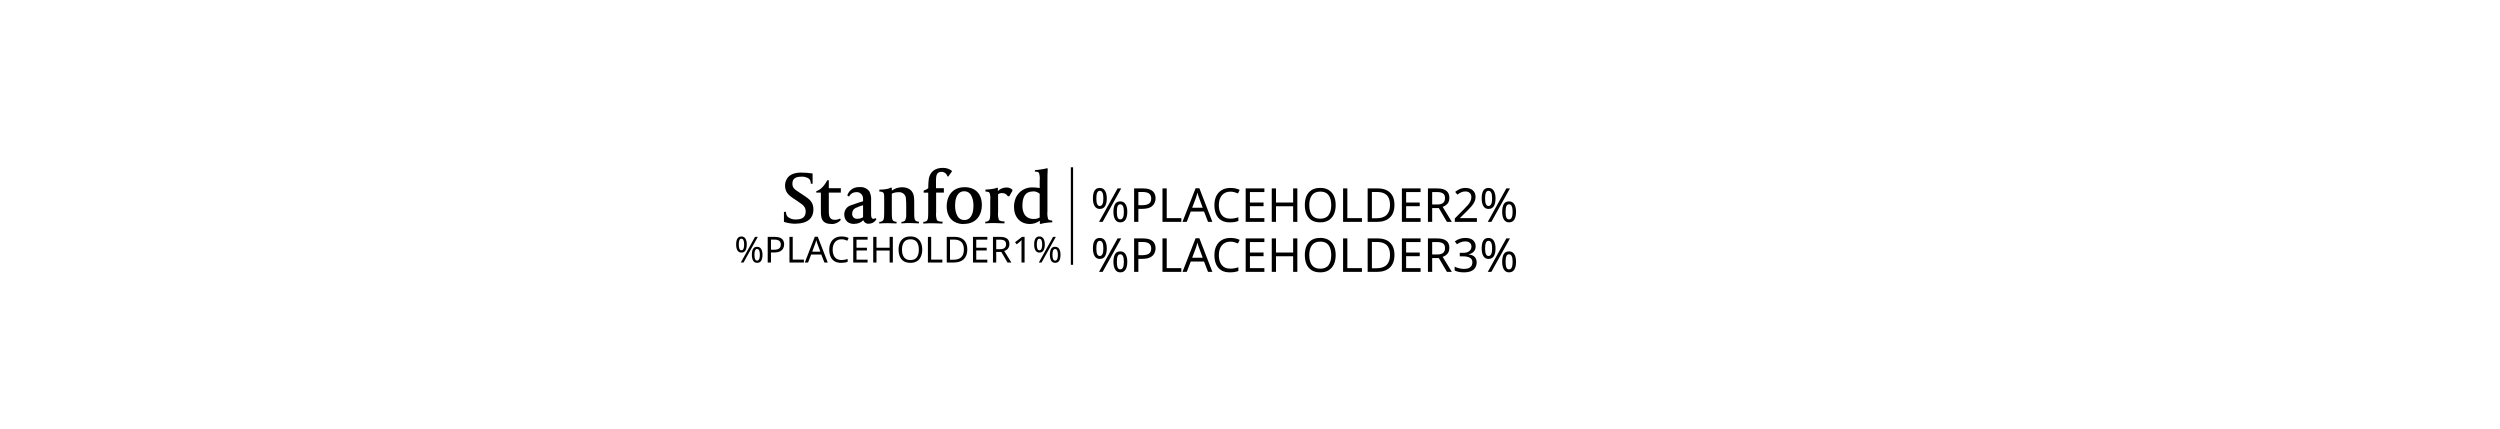
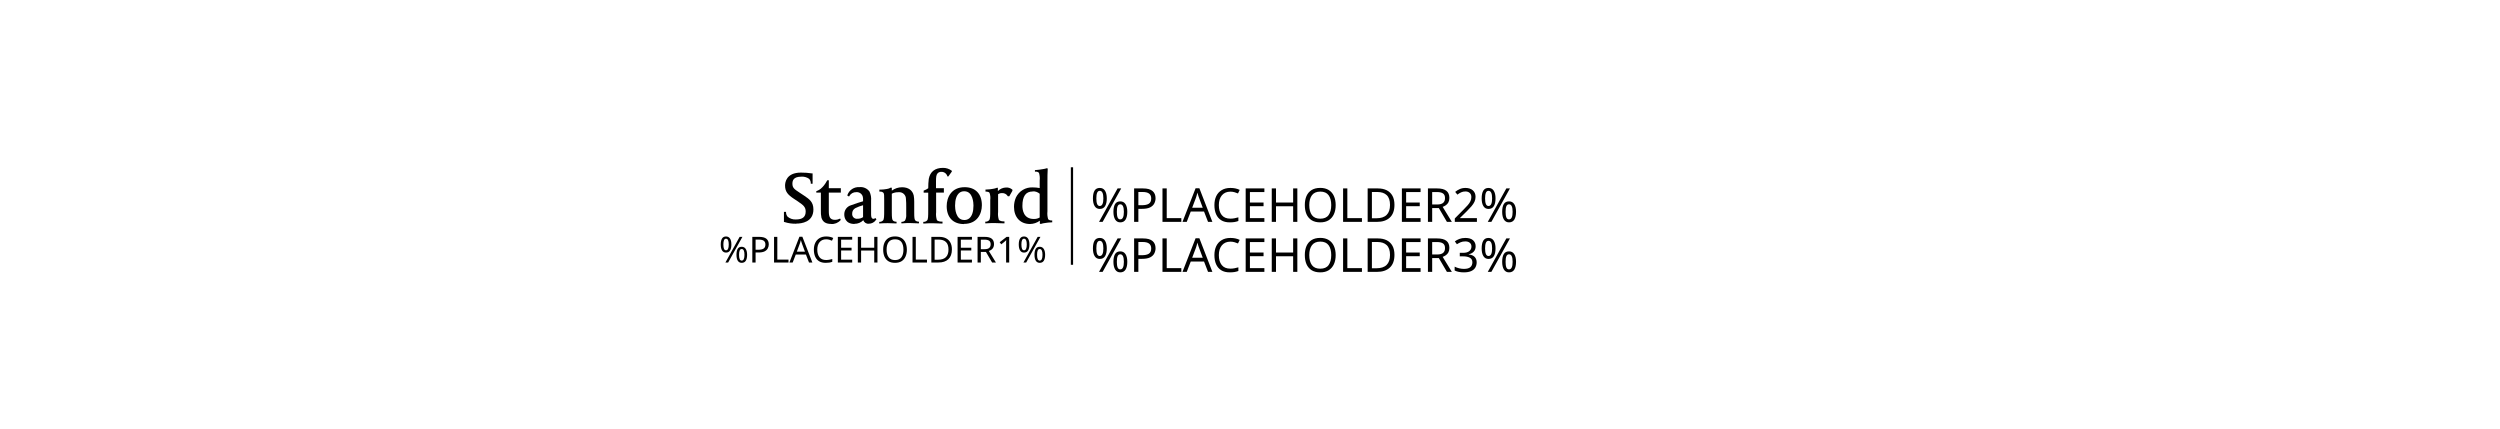
<svg xmlns="http://www.w3.org/2000/svg" width="800px" height="137px" viewBox="0 0 450 137" version="1.1">
  <g id="stanford-line2-5" stroke="none" stroke-width="1" fill="none" fill-rule="evenodd">
    <g>
      <rect id="Rectangle" x="0" y="0" width="450" height="137" />
      <g id="SU_units_2Ln" transform="translate(75, 53.53)">
        <line x1="93.03" y1="31.2" x2="93.03" y2="2.84217094e-14" id="Path" stroke="#000000" stroke-width="0.72" />
        <path d="M26.18,12.14 C25.324,12.371 24.494,12.686 23.7,13.08 C23.049,13.429 22.659,14.123 22.7,14.86 C22.658,15.315 22.828,15.764 23.159,16.078 C23.491,16.392 23.948,16.536 24.4,16.47 C25.033,16.489 25.656,16.307 26.18,15.95 L26.18,12.12 L26.18,12.14 Z M23.47,18.14 C20.41,18.14 20.17,15.81 20.17,15.14 C20.118,13.757 21.018,12.517 22.35,12.14 C24.35,11.4 24.8,11.31 26.18,10.88 L26.18,10.52 C26.216,10.096 26.172,9.668 26.05,9.26 C25.736,8.406 24.885,7.872 23.98,7.96 C23.101,7.939 22.277,8.389 21.82,9.14 L21.69,9.37 L21.13,9.03 L21.18,8.86 C21.749,7.263 23.309,6.238 25,6.35 C26.257,6.207 27.494,6.749 28.24,7.77 C28.666,8.684 28.842,9.695 28.75,10.7 C28.75,11.7 28.75,12.76 28.75,13.63 C28.75,14.23 28.75,14.75 28.75,15.07 C28.75,15.87 28.87,16.49 29.54,16.49 C29.674,16.498 29.806,16.455 29.91,16.37 L30.09,16.22 L30.46,16.64 L30.34,16.8 C29.831,17.597 28.946,18.074 28,18.06 C27.223,18.14 26.497,17.664 26.26,16.92 C25.522,17.689 24.495,18.113 23.43,18.09 L23.47,18.14 Z" id="Shape" fill="#000000" fill-rule="nonzero" />
        <path d="M4.76,18.06 C3.495,18.091 2.234,17.909 1.03,17.52 L0.86,17.52 L0.86,16.7 C0.86,15.6 0.86,15.17 0.86,14.82 L0.86,14.26 L1.53,14.26 L1.53,14.47 C1.545,14.969 1.728,15.448 2.05,15.83 C2.779,16.438 3.711,16.749 4.66,16.7 C6.82,16.7 7.82,15.89 7.82,14.13 C7.82,12.64 6.89,12.01 5.61,11.13 L5.41,10.98 L4.05,10.08 C2.17,8.84 1.22,7.84 1.22,5.85 C1.22,4.85 1.59,1.7 6.32,1.7 C7.495,1.698 8.668,1.785 9.83,1.96 L10.03,1.96 L10.03,2.16 C10.03,2.16 10.03,2.78 10.03,3.45 C10.03,4.12 10.03,4.45 10.03,4.91 L10.03,5.27 L9.45,5.27 L9.45,5.04 C9.446,4.533 9.249,4.047 8.9,3.68 C8.162,3.167 7.266,2.929 6.37,3.01 C3.86,3.01 3.57,4.3 3.57,5.27 C3.57,6.6 4.25,7.05 5.74,8.03 L7.46,9.17 C8.91,10.17 10.29,11.06 10.29,13.48 C10.29,17.57 6.47,18.02 4.83,18.02 L4.76,18.06 Z" id="Path" fill="#000000" fill-rule="nonzero" />
        <path d="M16,18.13 C14.25,18.13 13.29,17.5 12.86,16.13 C12.707,15.373 12.647,14.601 12.68,13.83 C12.68,12.02 12.68,10.57 12.68,8.89 L12.68,8.1 L11.21,8.1 L11.21,7.66 L11.36,7.6 C11.816,7.429 12.241,7.186 12.62,6.88 C13.376,6.241 14.004,5.463 14.47,4.59 L14.73,4.16 L15.22,4.16 L15.22,6.7 L19.07,6.7 L19.07,8.1 L15.22,8.1 L15.22,14.04 C15.22,15.81 15.55,16.82 17.22,16.82 C17.701,16.82 18.175,16.715 18.61,16.51 L18.84,16.39 L19.04,16.85 L18.94,16.96 C18.177,17.797 17.07,18.236 15.94,18.15 L16,18.13 Z" id="Path" fill="#000000" fill-rule="nonzero" />
        <path d="M31.36,17.99 L31.36,17.47 L31.57,17.47 C31.949,17.445 32.305,17.281 32.57,17.01 C32.92,16.61 32.94,15.65 32.94,13.73 L32.94,10.47 C32.94,9.08 32.94,8.47 32.71,8.18 C32.448,7.912 32.084,7.77 31.71,7.79 L31.62,7.79 L31.4,7.79 L31.4,7.15 L31.83,7.15 C32.501,7.133 33.17,7.063 33.83,6.94 C34.248,6.875 34.651,6.736 35.02,6.53 L35.15,6.47 L35.38,6.61 L35.38,7.47 C36.328,6.772 37.473,6.393 38.65,6.39 C40.65,6.39 42.02,7.34 42.4,9.07 C42.508,9.731 42.558,10.4 42.55,11.07 L42.55,14.37 C42.55,16.23 42.62,16.76 42.97,17.09 C43.224,17.276 43.526,17.383 43.84,17.4 L44.07,17.4 L44.07,17.93 L43.51,17.93 C42.69,17.93 42,17.85 41.26,17.85 C40.52,17.85 39.71,17.85 38.7,17.94 L38.44,17.94 L38.44,17.47 L38.64,17.47 C38.986,17.446 39.315,17.313 39.58,17.09 C39.914,16.48 40.057,15.783 39.99,15.09 C39.99,14.97 39.99,14.84 39.99,14.7 C39.99,14.28 39.99,13.39 39.99,12.7 C40.005,11.839 39.975,10.978 39.9,10.12 C39.908,9.503 39.648,8.913 39.188,8.503 C38.727,8.093 38.112,7.902 37.5,7.98 C36.765,7.96 36.037,8.121 35.38,8.45 L35.38,14.39 C35.38,16.25 35.46,16.78 35.81,17.11 C36.062,17.299 36.365,17.407 36.68,17.42 L36.9,17.42 L36.9,17.95 L36.3,17.95 C35.52,17.95 34.84,17.88 34.13,17.88 C33.42,17.88 32.54,17.88 31.53,17.97 L31.28,17.97 L31.36,17.99 Z" id="Path" fill="#000000" fill-rule="nonzero" />
        <path d="M45.45,17.99 L45.45,17.47 L45.67,17.47 C46.049,17.445 46.405,17.281 46.67,17.01 C47.02,16.61 47.03,15.66 47.03,13.74 L47.03,8.13 L45.57,8.13 L45.57,7.47 L45.72,7.41 C46.189,7.236 46.633,7.001 47.04,6.71 C47.028,5.707 47.085,4.705 47.21,3.71 C47.66,1.38 49.21,0.19 51.75,0.19 C52.737,0.171 53.703,0.477 54.5,1.06 L54.59,1.13 L54.59,1.37 L53.47,2.93 L53.2,2.93 L53.13,2.79 C52.866,1.971 52.09,1.428 51.23,1.46 C50.814,1.447 50.407,1.59 50.09,1.86 C49.6,2.35 49.52,3.08 49.52,4.52 L49.52,6.7 L52.04,6.7 L52.04,8.1 L49.56,8.1 L49.56,14.37 C49.467,15.214 49.549,16.069 49.8,16.88 C50.12,17.36 51.08,17.39 51.36,17.39 L51.6,17.39 L51.6,18 L51.35,18 C50.11,17.94 49.18,17.91 48.51,17.91 C47.68,17.91 46.72,17.91 45.71,18 L45.45,18 L45.45,17.99 Z" id="Path" fill="#000000" fill-rule="nonzero" />
        <path d="M58.59,7.68 C58.012,7.65 57.444,7.831 56.99,8.19 C56.08,8.95 55.62,10.34 55.62,12.31 C55.62,13.07 55.76,16.87 58.55,16.87 C59.127,16.898 59.695,16.717 60.15,16.36 C61.05,15.6 61.51,14.21 61.51,12.24 C61.51,11.48 61.37,7.68 58.59,7.68 L58.59,7.68 Z M58.45,18.17 C55,18.17 52.94,16.03 52.94,12.43 C52.94,9.63 54.44,6.37 58.69,6.37 C62.14,6.37 64.2,8.52 64.2,12.12 C64.2,14.91 62.69,18.12 58.45,18.12 L58.45,18.17 Z" id="Shape" fill="#000000" fill-rule="nonzero" />
        <path d="M65.29,17.99 L65.29,17.41 L65.51,17.41 C65.89,17.383 66.247,17.216 66.51,16.94 C66.86,16.55 66.88,15.62 66.88,13.7 L66.88,10.47 C66.979,9.7 66.904,8.917 66.66,8.18 C66.43,7.84 65.92,7.81 65.66,7.79 L65.58,7.79 L65.36,7.79 L65.36,7.11 L65.78,7.11 C66.452,7.093 67.121,7.019 67.78,6.89 C68.194,6.83 68.6,6.723 68.99,6.57 L69.12,6.51 L69.32,6.62 L69.32,7.62 C70.021,6.89 70.988,6.475 72,6.47 C72.688,6.436 73.364,6.665 73.89,7.11 L73.97,7.18 L73.97,7.53 L72.97,9.28 L72.51,9.28 L72.44,9.17 C72.045,8.558 71.347,8.209 70.62,8.26 C70.182,8.247 69.752,8.373 69.39,8.62 L69.39,14.31 C69.297,15.148 69.378,15.996 69.63,16.8 C69.95,17.27 70.91,17.31 71.19,17.31 L71.43,17.31 L71.43,17.94 L71.18,17.94 C69.94,17.88 69.01,17.85 68.34,17.85 C67.5,17.85 66.55,17.85 65.54,17.94 L65.28,17.94 L65.29,17.99 Z" id="Path" fill="#000000" fill-rule="nonzero" />
        <path d="M80.44,7.75 C78.24,7.75 77.17,9.26 77.17,12.36 C77.17,13.61 77.52,16.54 80.8,16.54 L80.91,16.54 C81.538,16.55 82.158,16.388 82.7,16.07 L82.7,8.47 C82.079,7.925 81.265,7.651 80.44,7.71 L80.44,7.75 Z M83.05,18.14 L82.75,18.04 L82.75,17.09 C81.835,17.768 80.729,18.139 79.59,18.15 C76.49,18.15 74.48,16 74.48,12.66 C74.477,11.628 74.688,10.606 75.1,9.66 C76.08,7.595 78.207,6.324 80.49,6.44 C81.232,6.439 81.972,6.509 82.7,6.65 L82.7,4.25 C82.794,3.424 82.719,2.587 82.48,1.79 C82.218,1.522 81.854,1.38 81.48,1.4 L81.4,1.4 L81.18,1.4 L81.18,0.89 L81.42,0.89 C82.232,0.826 83.039,0.719 83.84,0.57 C84.221,0.518 84.595,0.431 84.96,0.31 L85.07,0.31 L85.27,0.43 L85.27,0.47 C85.19,1.4 85.18,3.39 85.18,4.88 L85.18,14.1 C85.088,14.94 85.163,15.789 85.4,16.6 C85.661,16.871 86.024,17.02 86.4,17.01 L86.71,17.01 L86.71,17.62 L86.5,17.62 C85.766,17.646 85.034,17.723 84.31,17.85 C83.919,17.897 83.533,17.984 83.16,18.11 L83.05,18.11 L83.05,18.14 Z" id="Shape" fill="#000000" fill-rule="nonzero" />
-         <g id="%PLACEHOLDER1%" transform="translate(-15, 19.47)" fill="#000000" fill-rule="nonzero" font-family="SourceSansPro-Semibold, Source Sans Pro" font-size="11.5" font-weight="500">
+         <g id="%PLACEHOLDER1%" transform="translate(40, 19.47)" fill="#000000" fill-rule="nonzero" font-family="SourceSansPro-Semibold, Source Sans Pro" font-size="11.5" font-weight="500">
          <g id="Group">
            <text id="%PLACEHOLDER1%">
-               <tspan text-anchor="start" x="0" y="11">%PLACEHOLDER1%</tspan>
+               <tspan text-anchor="end" x="10%" y="11">%PLACEHOLDER1%</tspan>
            </text>
          </g>
        </g>
        <g id="%PLACEHOLDER2%" transform="translate(99, 2.47)" fill="#000000" fill-rule="nonzero" font-family="SourceSansPro-Regular, Source Sans Pro" font-size="15" font-weight="normal" line-spacing="16">
          <g id="Group">
            <text id="%PLACEHOLDER2%">
              <tspan x="0" y="15">%PLACEHOLDER2%</tspan>
            </text>
          </g>
        </g>
        <g id="%PLACEHOLDER3%" transform="translate(99, 18.47)" fill="#000000" fill-rule="nonzero" font-family="SourceSansPro-Regular, Source Sans Pro" font-size="15" font-weight="normal" line-spacing="16">
          <g id="Group">
            <text id="%PLACEHOLDER3%">
              <tspan x="0" y="15">%PLACEHOLDER3%</tspan>
            </text>
          </g>
        </g>
      </g>
    </g>
  </g>
</svg>
